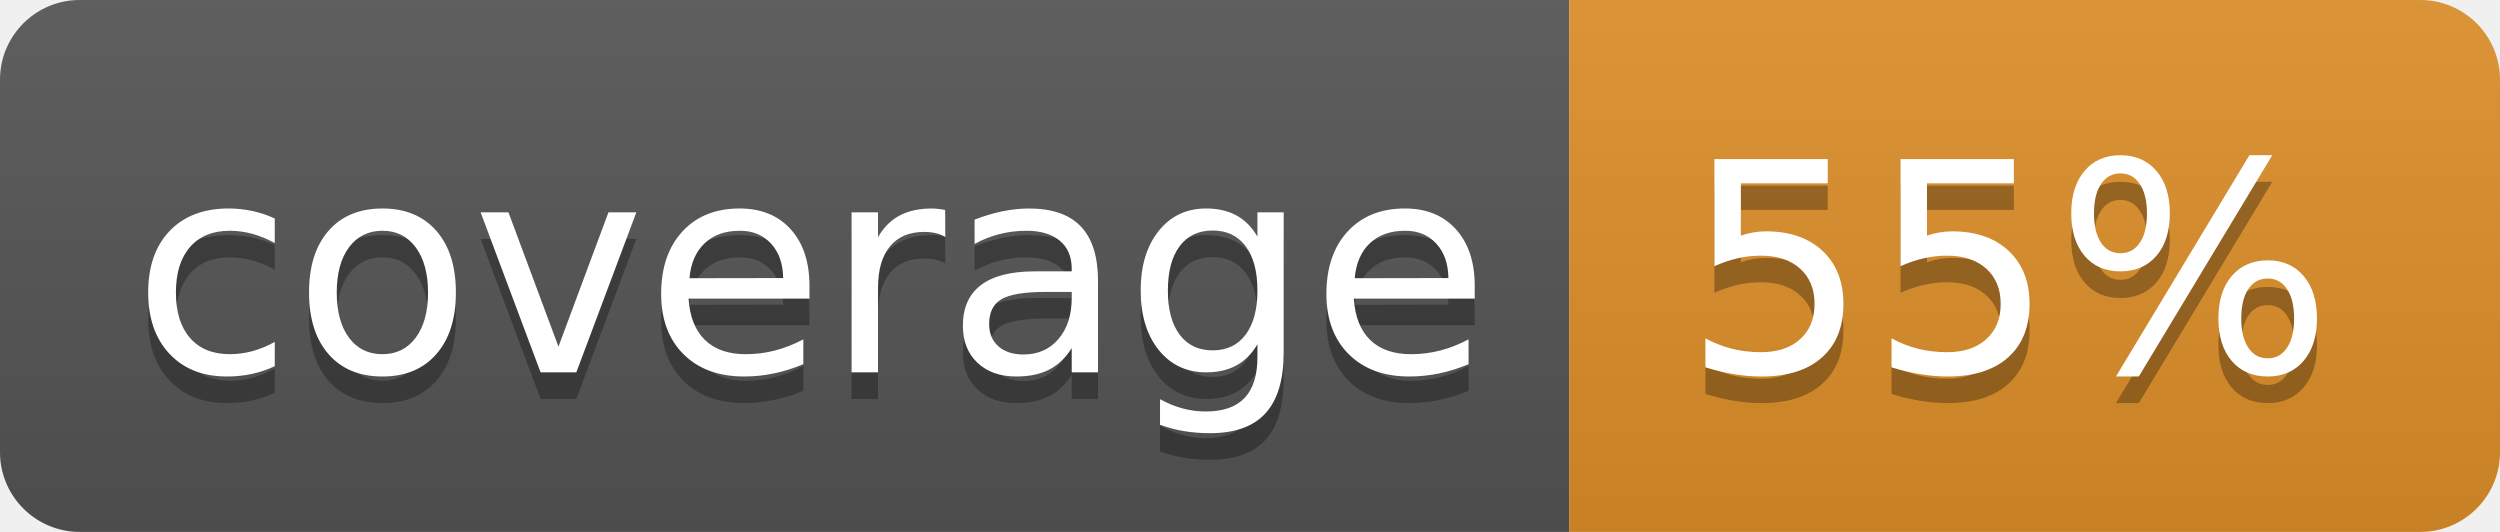
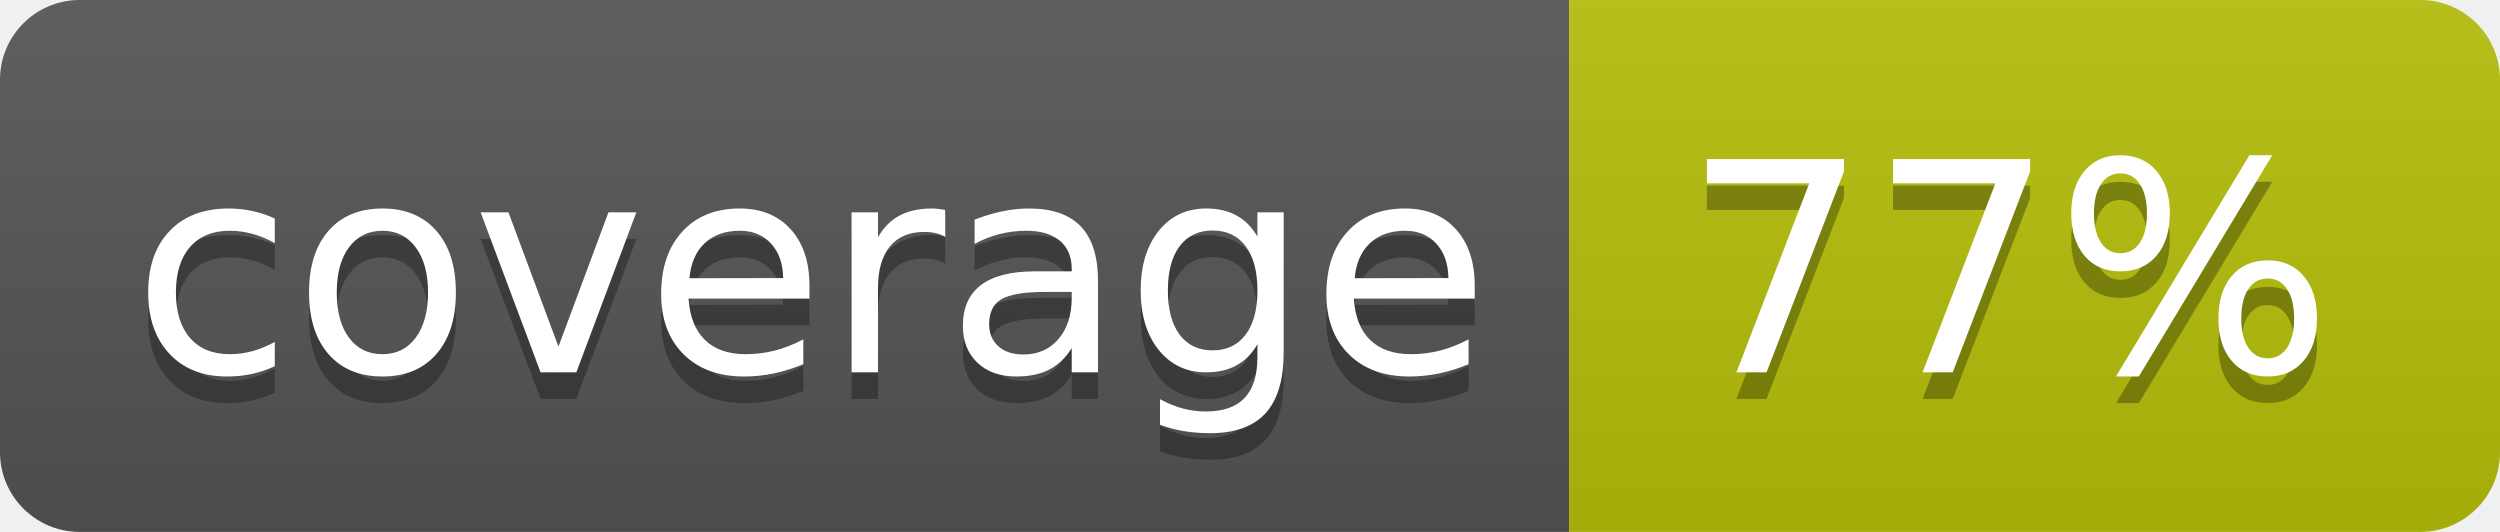
<svg xmlns="http://www.w3.org/2000/svg" width="94" height="20">
  <linearGradient id="b" x2="0" y2="100%">
    <stop offset="0" stop-color="#bbb" stop-opacity=".1" />
    <stop offset="1" stop-opacity=".1" />
  </linearGradient>
  <clipPath id="a">
    <rect width="94" height="20" rx="3" fill="#fff" />
  </clipPath>
  <g clip-path="url(#a)">
    <path fill="#555" d="M0 0h59v20H0z" />
-     <path fill="#df9029" d="M59 0h35v20H59z" />
+     <path fill="#b5c009" d="M59 0h35v20H59z" />
    <path fill="url(#b)" d="M0 0h94v20H0z" />
  </g>
  <g fill="#fff" text-anchor="middle" font-family="DejaVu Sans,Verdana,Geneva,sans-serif" font-size="110">
    <text x="305" y="150" fill="#010101" fill-opacity=".3" transform="scale(.1)" textLength="490">coverage</text>
    <text x="305" y="140" transform="scale(.1)" textLength="490">coverage</text>
-     <text x="755" y="150" fill="#010101" fill-opacity=".3" transform="scale(.1)" textLength="250">55%</text>
-     <text x="755" y="140" transform="scale(.1)" textLength="250">55%</text>
+     <text x="755" y="150" fill="#010101" fill-opacity=".3" transform="scale(.1)" textLength="250">77%</text>
+     <text x="755" y="140" transform="scale(.1)" textLength="250">77%</text>
  </g>
</svg>
